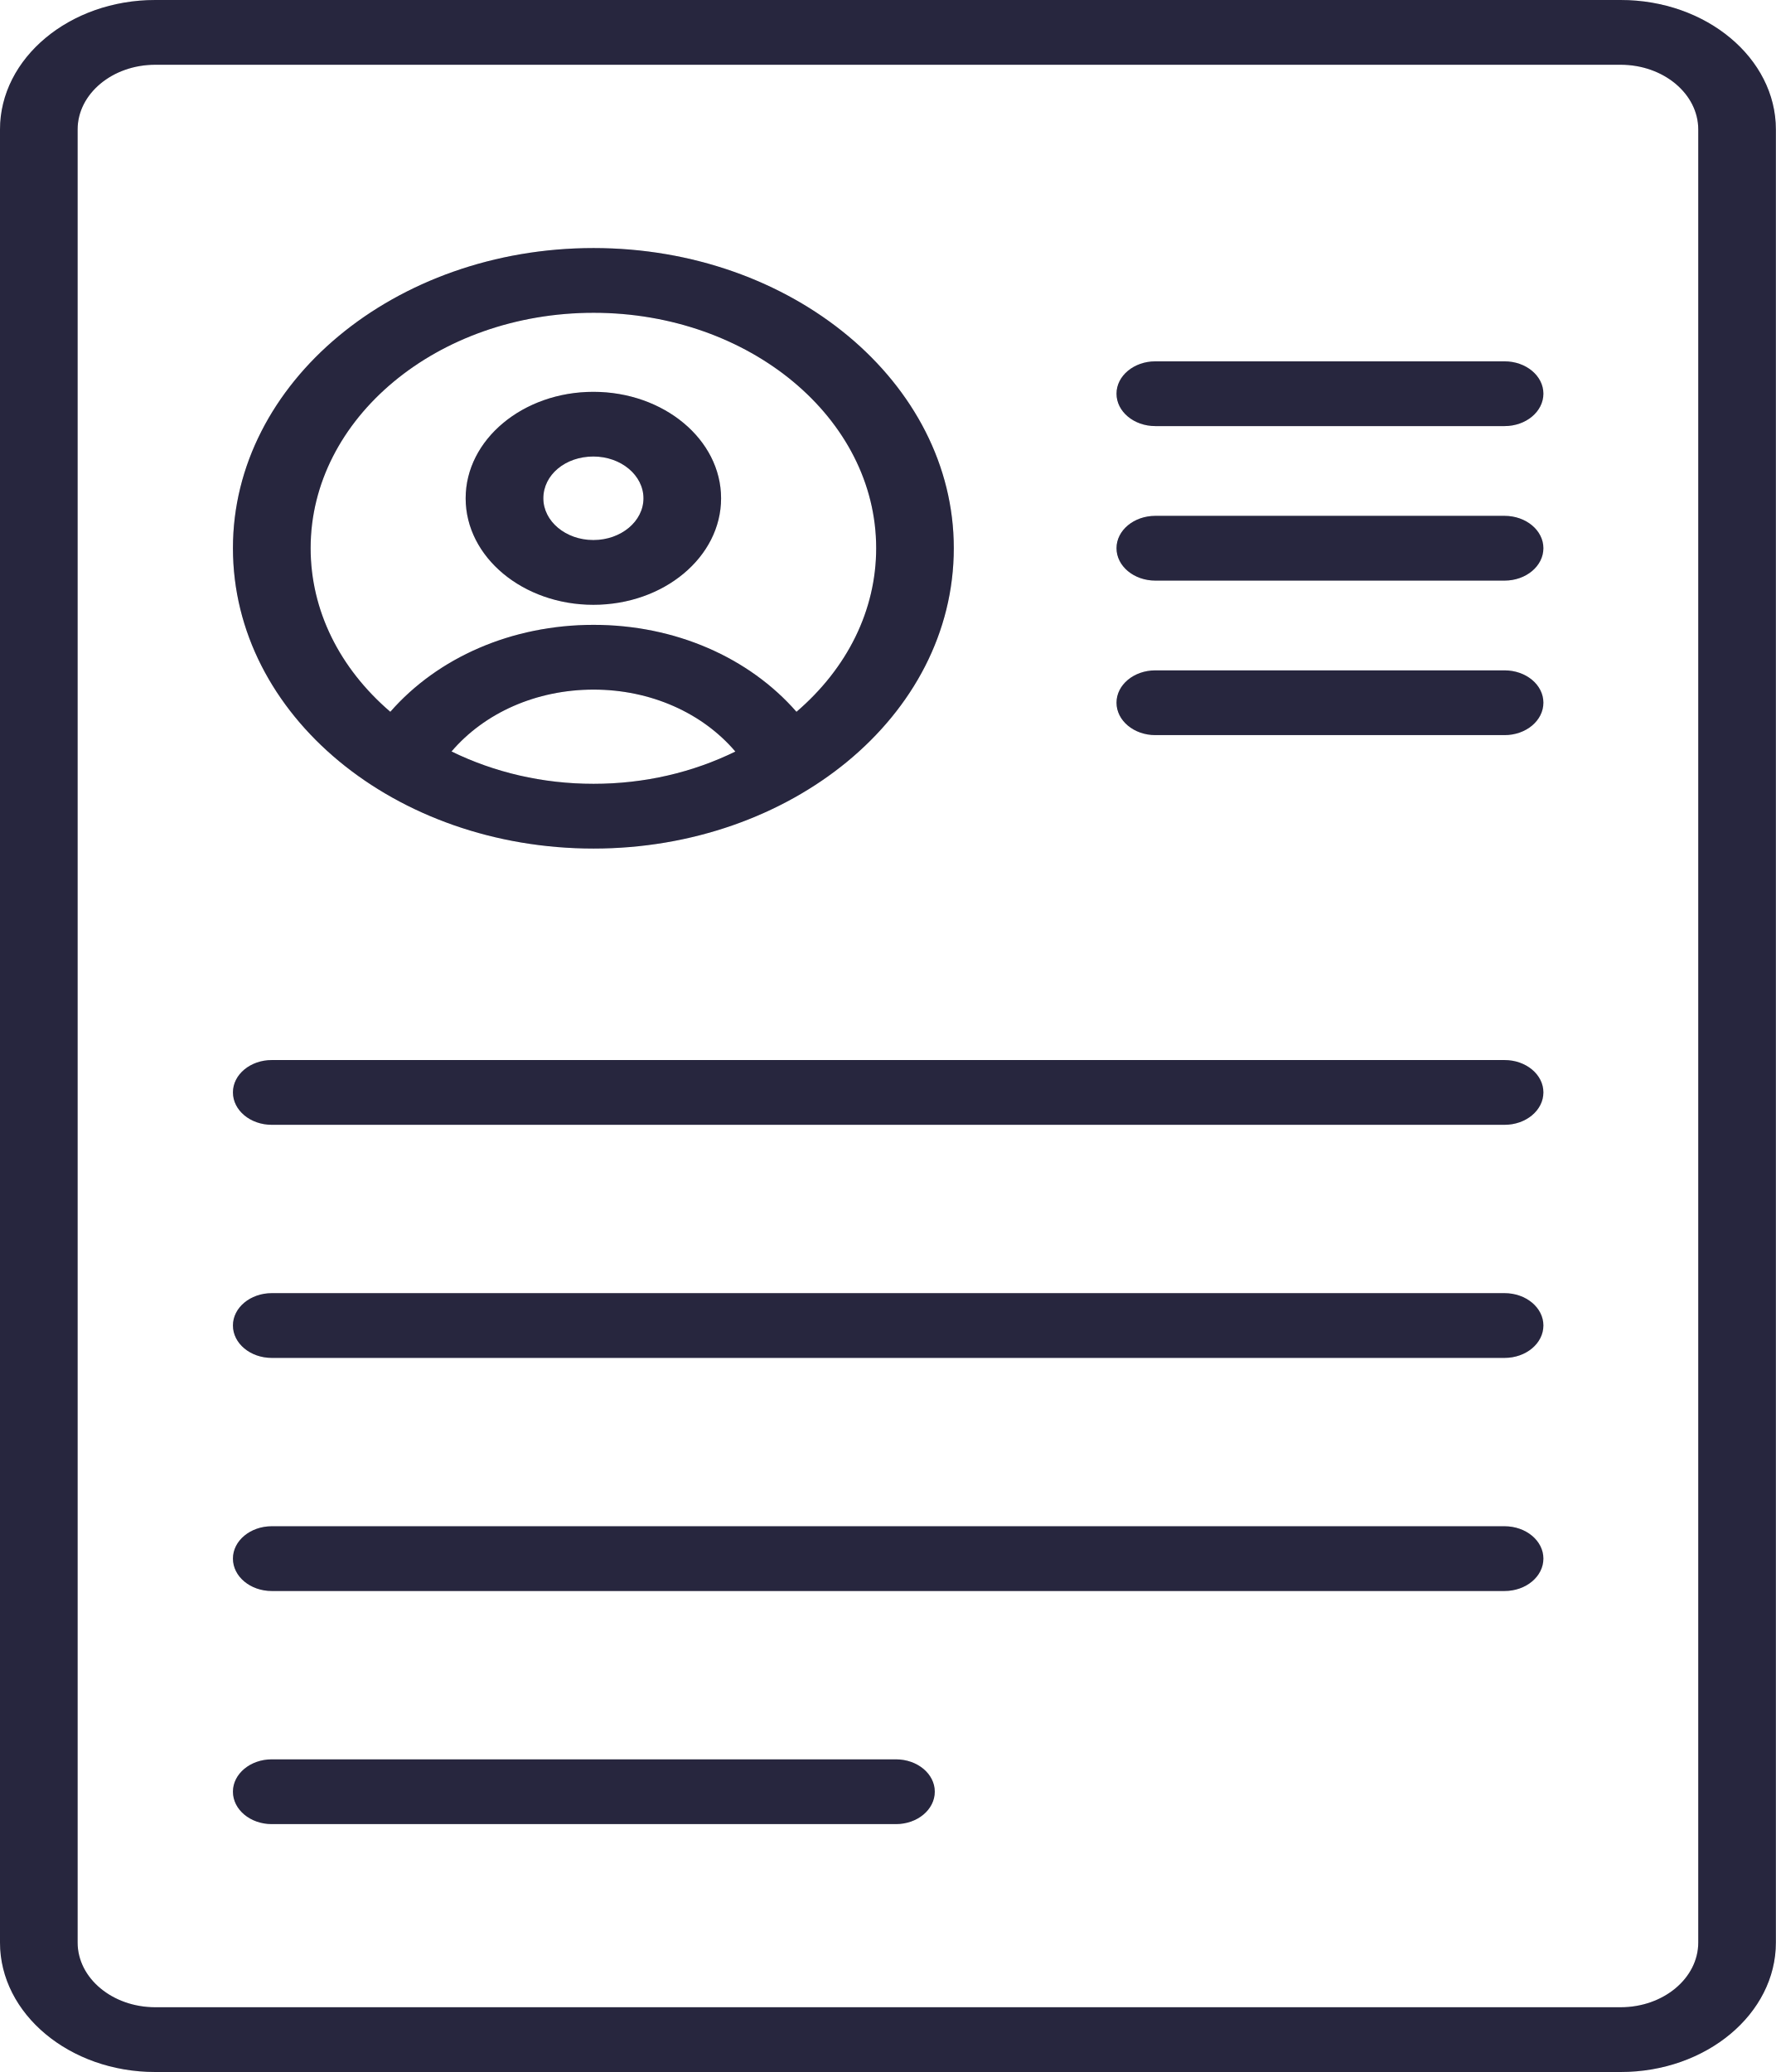
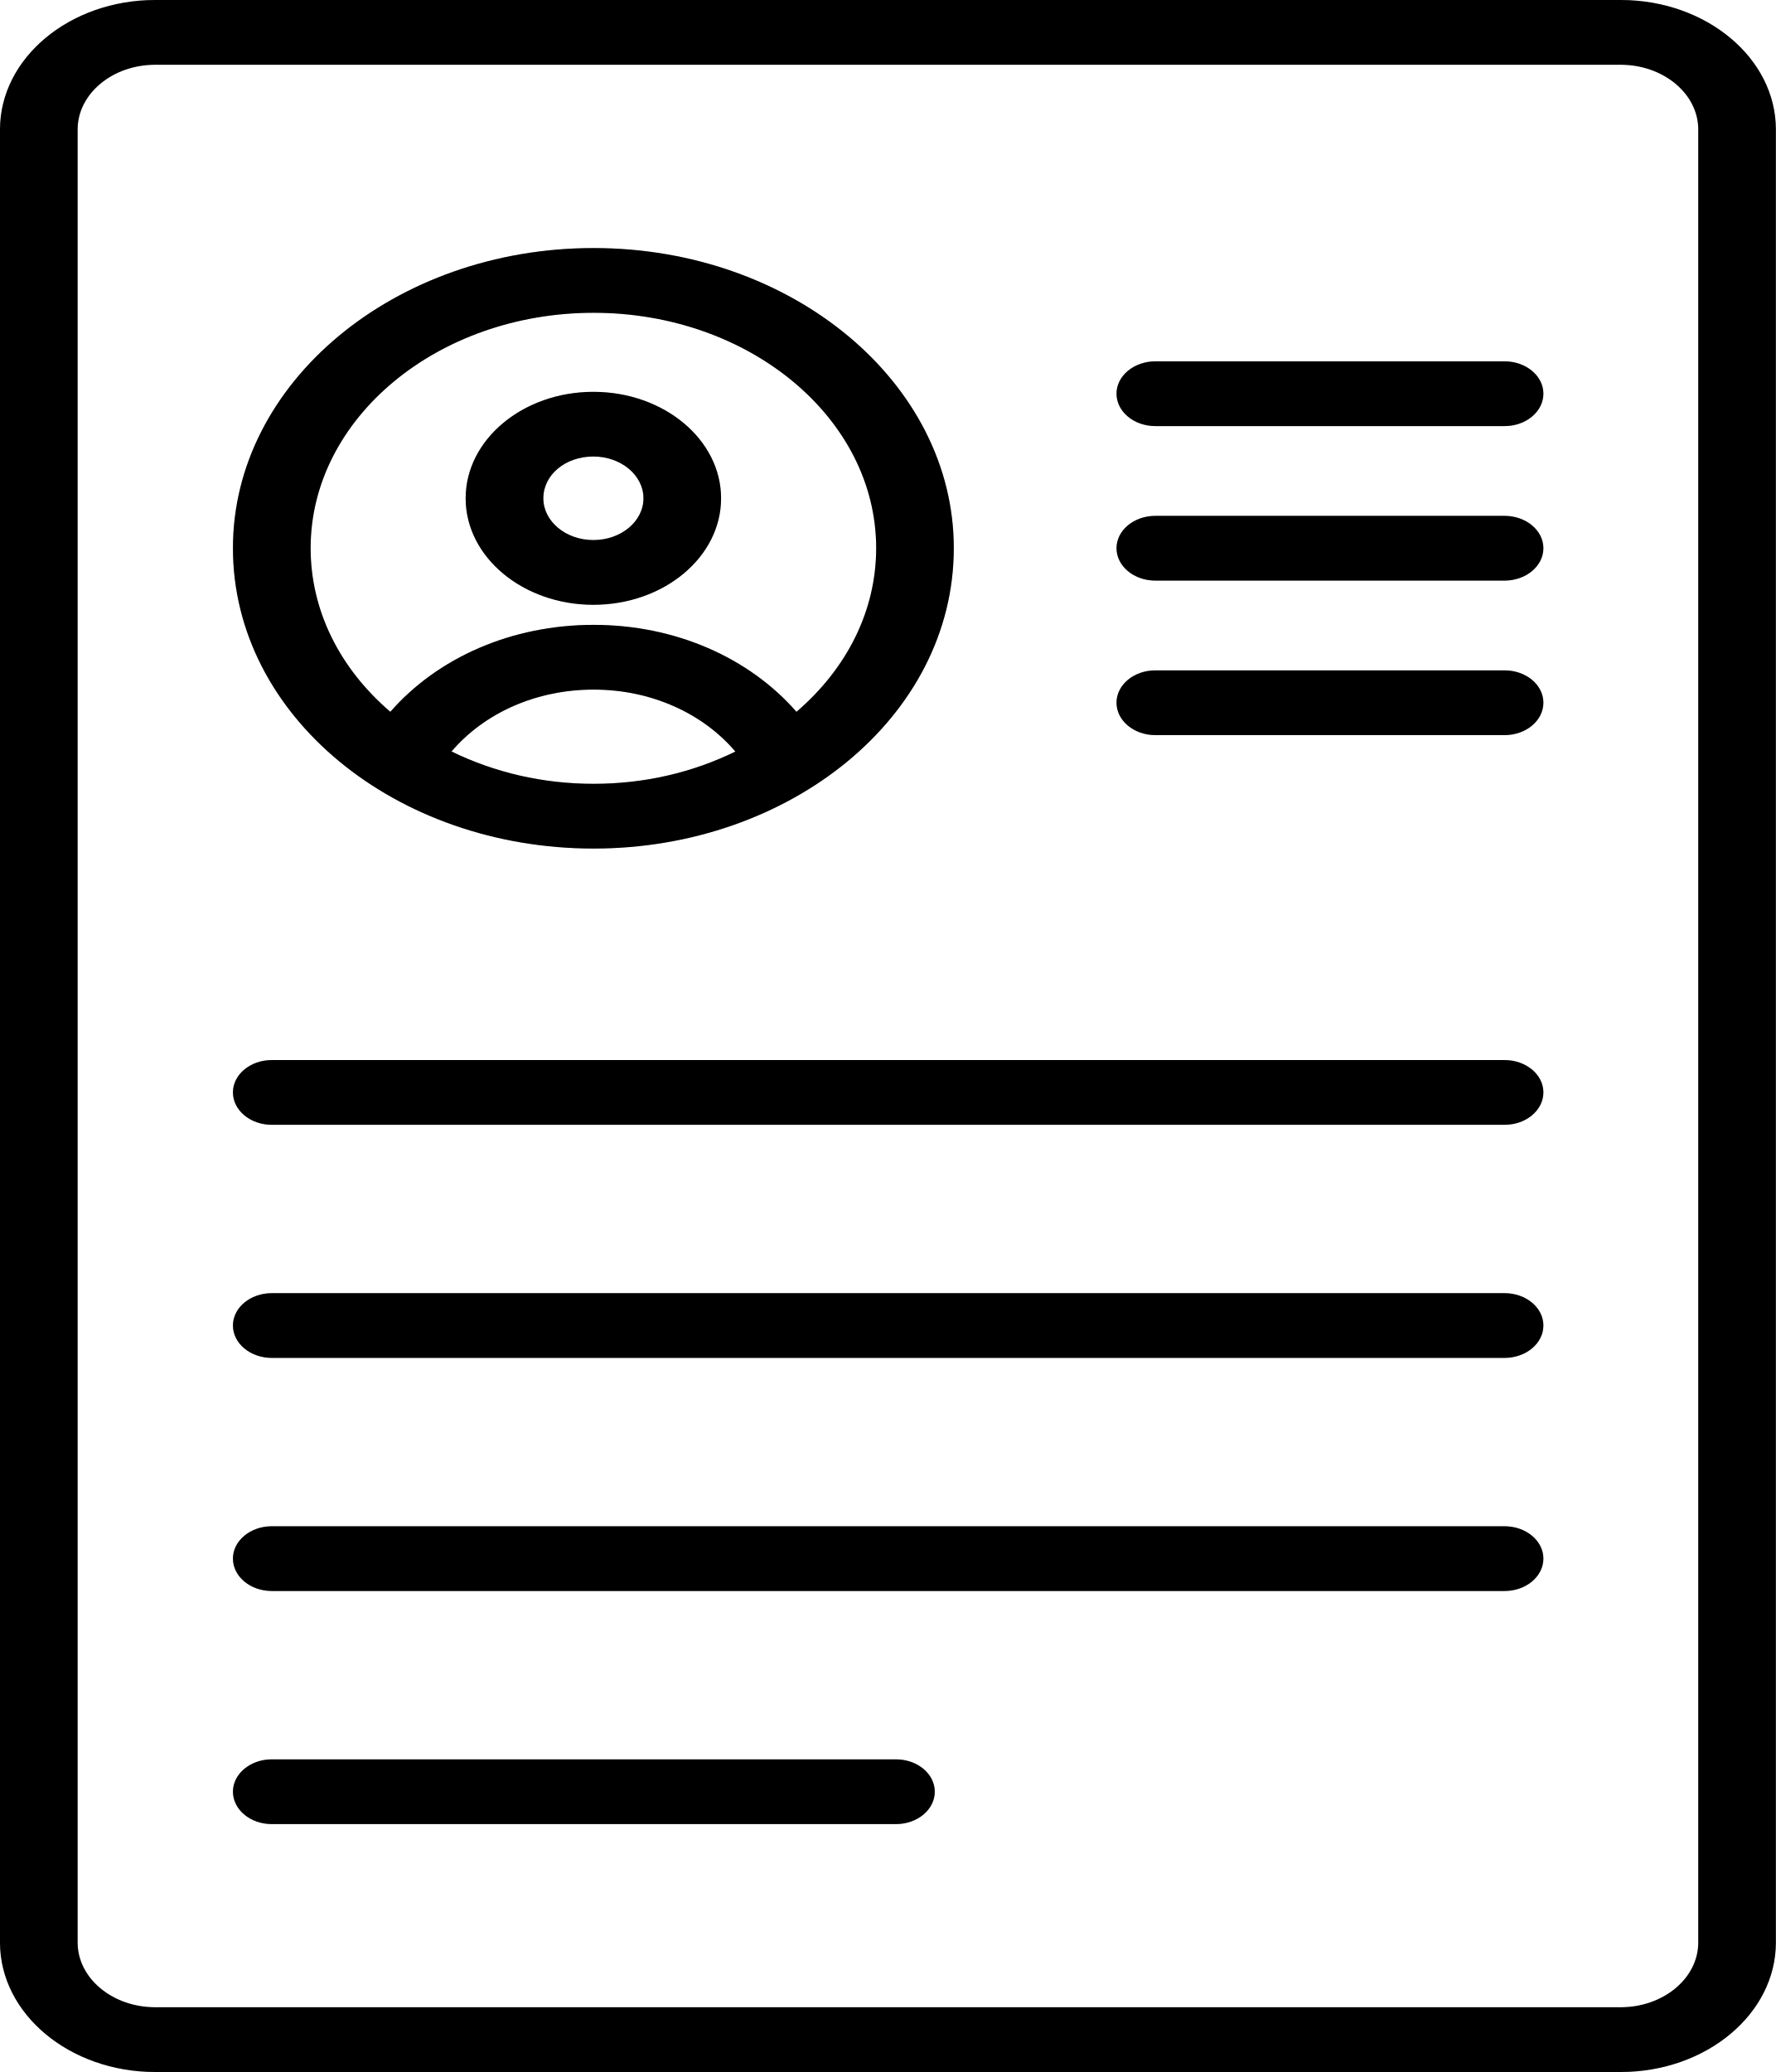
<svg xmlns="http://www.w3.org/2000/svg" width="24" height="28" viewBox="0 0 24 28" fill="none">
-   <path d="M21.902 0H2.098C0.941 0 0 0.785 0 1.75V26.25C0 27.215 0.941 28 2.098 28H21.902C23.059 28 24 27.215 24 26.25V1.75C24 0.785 23.059 0 21.902 0ZM22.951 26.25C22.951 26.733 22.48 27.125 21.902 27.125H2.098C1.52 27.125 1.049 26.733 1.049 26.25V1.75C1.049 1.267 1.52 0.875 2.098 0.875H21.902C22.48 0.875 22.951 1.267 22.951 1.75L22.951 26.25Z" fill="#31304D" />
+   <path d="M21.902 0H2.098C0.941 0 0 0.785 0 1.75V26.25C0 27.215 0.941 28 2.098 28H21.902C23.059 28 24 27.215 24 26.25V1.75C24 0.785 23.059 0 21.902 0ZM22.951 26.25C22.951 26.733 22.48 27.125 21.902 27.125H2.098C1.52 27.125 1.049 26.733 1.049 26.25V1.75C1.049 1.267 1.52 0.875 2.098 0.875H21.902C22.48 0.875 22.951 1.267 22.951 1.75L22.951 26.25Z" fill="currentColor" />
  <path d="M21.902 0H2.098C0.941 0 0 0.785 0 1.75V26.25C0 27.215 0.941 28 2.098 28H21.902C23.059 28 24 27.215 24 26.25V1.75C24 0.785 23.059 0 21.902 0ZM22.951 26.25C22.951 26.733 22.48 27.125 21.902 27.125H2.098C1.52 27.125 1.049 26.733 1.049 26.25V1.75C1.049 1.267 1.52 0.875 2.098 0.875H21.902C22.48 0.875 22.951 1.267 22.951 1.75L22.951 26.25Z" fill="black" fill-opacity="0.2" />
-   <path d="M8.022 11.467C10.672 11.467 12.89 9.688 12.89 7.407C12.89 5.171 10.706 3.352 8.022 3.352C5.335 3.352 3.148 5.171 3.148 7.407C3.148 9.672 5.346 11.467 8.022 11.467ZM6.102 10.155C6.547 9.634 7.247 9.319 8.022 9.319C8.794 9.319 9.493 9.634 9.938 10.156C9.363 10.438 8.712 10.592 8.022 10.592C7.333 10.592 6.681 10.438 6.102 10.155ZM8.022 4.227C10.128 4.227 11.841 5.653 11.841 7.407C11.841 8.247 11.452 9.028 10.764 9.619C10.123 8.886 9.126 8.444 8.022 8.444C6.915 8.444 5.916 8.886 5.275 9.619C4.587 9.029 4.198 8.247 4.198 7.407C4.198 5.653 5.913 4.227 8.022 4.227Z" fill="#31304D" />
+   <path d="M8.022 11.467C10.672 11.467 12.89 9.688 12.89 7.407C12.89 5.171 10.706 3.352 8.022 3.352C5.335 3.352 3.148 5.171 3.148 7.407C3.148 9.672 5.346 11.467 8.022 11.467ZM6.102 10.155C6.547 9.634 7.247 9.319 8.022 9.319C8.794 9.319 9.493 9.634 9.938 10.156C9.363 10.438 8.712 10.592 8.022 10.592C7.333 10.592 6.681 10.438 6.102 10.155ZM8.022 4.227C10.128 4.227 11.841 5.653 11.841 7.407C11.841 8.247 11.452 9.028 10.764 9.619C10.123 8.886 9.126 8.444 8.022 8.444C6.915 8.444 5.916 8.886 5.275 9.619C4.587 9.029 4.198 8.247 4.198 7.407C4.198 5.653 5.913 4.227 8.022 4.227Z" fill="currentColor" />
  <path d="M8.022 11.467C10.672 11.467 12.89 9.688 12.89 7.407C12.89 5.171 10.706 3.352 8.022 3.352C5.335 3.352 3.148 5.171 3.148 7.407C3.148 9.672 5.346 11.467 8.022 11.467ZM6.102 10.155C6.547 9.634 7.247 9.319 8.022 9.319C8.794 9.319 9.493 9.634 9.938 10.156C9.363 10.438 8.712 10.592 8.022 10.592C7.333 10.592 6.681 10.438 6.102 10.155ZM8.022 4.227C10.128 4.227 11.841 5.653 11.841 7.407C11.841 8.247 11.452 9.028 10.764 9.619C10.123 8.886 9.126 8.444 8.022 8.444C6.915 8.444 5.916 8.886 5.275 9.619C4.587 9.029 4.198 8.247 4.198 7.407C4.198 5.653 5.913 4.227 8.022 4.227Z" fill="black" fill-opacity="0.2" />
-   <path d="M8.019 8.173C8.971 8.173 9.745 7.528 9.745 6.734C9.745 5.94 8.971 5.295 8.019 5.295C7.068 5.295 6.293 5.94 6.293 6.734C6.293 7.528 7.068 8.173 8.019 8.173ZM8.019 6.169C8.393 6.169 8.696 6.423 8.696 6.734C8.696 7.045 8.393 7.298 8.019 7.298C7.646 7.298 7.343 7.045 7.343 6.734C7.343 6.417 7.64 6.169 8.019 6.169ZM20.333 4.883H15.614C15.324 4.883 15.089 5.079 15.089 5.32C15.089 5.562 15.324 5.758 15.614 5.758H20.333C20.623 5.758 20.858 5.562 20.858 5.32C20.858 5.079 20.623 4.883 20.333 4.883ZM20.333 6.971H15.614C15.324 6.971 15.089 7.167 15.089 7.408C15.089 7.65 15.324 7.846 15.614 7.846H20.333C20.623 7.846 20.858 7.65 20.858 7.408C20.858 7.167 20.623 6.971 20.333 6.971ZM20.333 9.059H15.614C15.324 9.059 15.089 9.254 15.089 9.496C15.089 9.738 15.324 9.934 15.614 9.934H20.333C20.623 9.934 20.858 9.738 20.858 9.496C20.858 9.254 20.623 9.059 20.333 9.059ZM20.333 14.325H3.673C3.383 14.325 3.148 14.521 3.148 14.762C3.148 15.004 3.383 15.2 3.673 15.2H20.333C20.623 15.2 20.858 15.004 20.858 14.762C20.858 14.521 20.623 14.325 20.333 14.325ZM20.333 17.475H3.673C3.383 17.475 3.148 17.671 3.148 17.912C3.148 18.154 3.383 18.35 3.673 18.35H20.333C20.623 18.35 20.858 18.154 20.858 17.912C20.858 17.671 20.623 17.475 20.333 17.475ZM20.333 20.625H3.673C3.383 20.625 3.148 20.821 3.148 21.062C3.148 21.304 3.383 21.5 3.673 21.5H20.333C20.623 21.5 20.858 21.304 20.858 21.062C20.858 20.821 20.623 20.625 20.333 20.625ZM12.108 23.775H3.673C3.383 23.775 3.148 23.971 3.148 24.212C3.148 24.454 3.383 24.65 3.673 24.65H12.108C12.398 24.65 12.633 24.454 12.633 24.212C12.633 23.971 12.398 23.775 12.108 23.775Z" fill="#31304D" />
+   <path d="M8.019 8.173C8.971 8.173 9.745 7.528 9.745 6.734C9.745 5.94 8.971 5.295 8.019 5.295C7.068 5.295 6.293 5.94 6.293 6.734C6.293 7.528 7.068 8.173 8.019 8.173ZM8.019 6.169C8.393 6.169 8.696 6.423 8.696 6.734C8.696 7.045 8.393 7.298 8.019 7.298C7.646 7.298 7.343 7.045 7.343 6.734C7.343 6.417 7.64 6.169 8.019 6.169ZM20.333 4.883H15.614C15.324 4.883 15.089 5.079 15.089 5.32C15.089 5.562 15.324 5.758 15.614 5.758H20.333C20.623 5.758 20.858 5.562 20.858 5.32C20.858 5.079 20.623 4.883 20.333 4.883ZM20.333 6.971H15.614C15.324 6.971 15.089 7.167 15.089 7.408C15.089 7.65 15.324 7.846 15.614 7.846H20.333C20.623 7.846 20.858 7.65 20.858 7.408C20.858 7.167 20.623 6.971 20.333 6.971ZM20.333 9.059H15.614C15.324 9.059 15.089 9.254 15.089 9.496C15.089 9.738 15.324 9.934 15.614 9.934H20.333C20.623 9.934 20.858 9.738 20.858 9.496C20.858 9.254 20.623 9.059 20.333 9.059ZM20.333 14.325H3.673C3.383 14.325 3.148 14.521 3.148 14.762C3.148 15.004 3.383 15.2 3.673 15.2H20.333C20.623 15.2 20.858 15.004 20.858 14.762C20.858 14.521 20.623 14.325 20.333 14.325ZM20.333 17.475H3.673C3.383 17.475 3.148 17.671 3.148 17.912C3.148 18.154 3.383 18.35 3.673 18.35H20.333C20.623 18.35 20.858 18.154 20.858 17.912C20.858 17.671 20.623 17.475 20.333 17.475ZM20.333 20.625H3.673C3.383 20.625 3.148 20.821 3.148 21.062C3.148 21.304 3.383 21.5 3.673 21.5H20.333C20.623 21.5 20.858 21.304 20.858 21.062C20.858 20.821 20.623 20.625 20.333 20.625ZM12.108 23.775H3.673C3.383 23.775 3.148 23.971 3.148 24.212C3.148 24.454 3.383 24.65 3.673 24.65H12.108C12.398 24.65 12.633 24.454 12.633 24.212C12.633 23.971 12.398 23.775 12.108 23.775Z" fill="currentColor" />
  <path d="M8.019 8.173C8.971 8.173 9.745 7.528 9.745 6.734C9.745 5.94 8.971 5.295 8.019 5.295C7.068 5.295 6.293 5.94 6.293 6.734C6.293 7.528 7.068 8.173 8.019 8.173ZM8.019 6.169C8.393 6.169 8.696 6.423 8.696 6.734C8.696 7.045 8.393 7.298 8.019 7.298C7.646 7.298 7.343 7.045 7.343 6.734C7.343 6.417 7.64 6.169 8.019 6.169ZM20.333 4.883H15.614C15.324 4.883 15.089 5.079 15.089 5.32C15.089 5.562 15.324 5.758 15.614 5.758H20.333C20.623 5.758 20.858 5.562 20.858 5.32C20.858 5.079 20.623 4.883 20.333 4.883ZM20.333 6.971H15.614C15.324 6.971 15.089 7.167 15.089 7.408C15.089 7.65 15.324 7.846 15.614 7.846H20.333C20.623 7.846 20.858 7.65 20.858 7.408C20.858 7.167 20.623 6.971 20.333 6.971ZM20.333 9.059H15.614C15.324 9.059 15.089 9.254 15.089 9.496C15.089 9.738 15.324 9.934 15.614 9.934H20.333C20.623 9.934 20.858 9.738 20.858 9.496C20.858 9.254 20.623 9.059 20.333 9.059ZM20.333 14.325H3.673C3.383 14.325 3.148 14.521 3.148 14.762C3.148 15.004 3.383 15.2 3.673 15.2H20.333C20.623 15.2 20.858 15.004 20.858 14.762C20.858 14.521 20.623 14.325 20.333 14.325ZM20.333 17.475H3.673C3.383 17.475 3.148 17.671 3.148 17.912C3.148 18.154 3.383 18.35 3.673 18.35H20.333C20.623 18.35 20.858 18.154 20.858 17.912C20.858 17.671 20.623 17.475 20.333 17.475ZM20.333 20.625H3.673C3.383 20.625 3.148 20.821 3.148 21.062C3.148 21.304 3.383 21.5 3.673 21.5H20.333C20.623 21.5 20.858 21.304 20.858 21.062C20.858 20.821 20.623 20.625 20.333 20.625ZM12.108 23.775H3.673C3.383 23.775 3.148 23.971 3.148 24.212C3.148 24.454 3.383 24.65 3.673 24.65H12.108C12.398 24.65 12.633 24.454 12.633 24.212C12.633 23.971 12.398 23.775 12.108 23.775Z" fill="black" fill-opacity="0.2" />
</svg>
